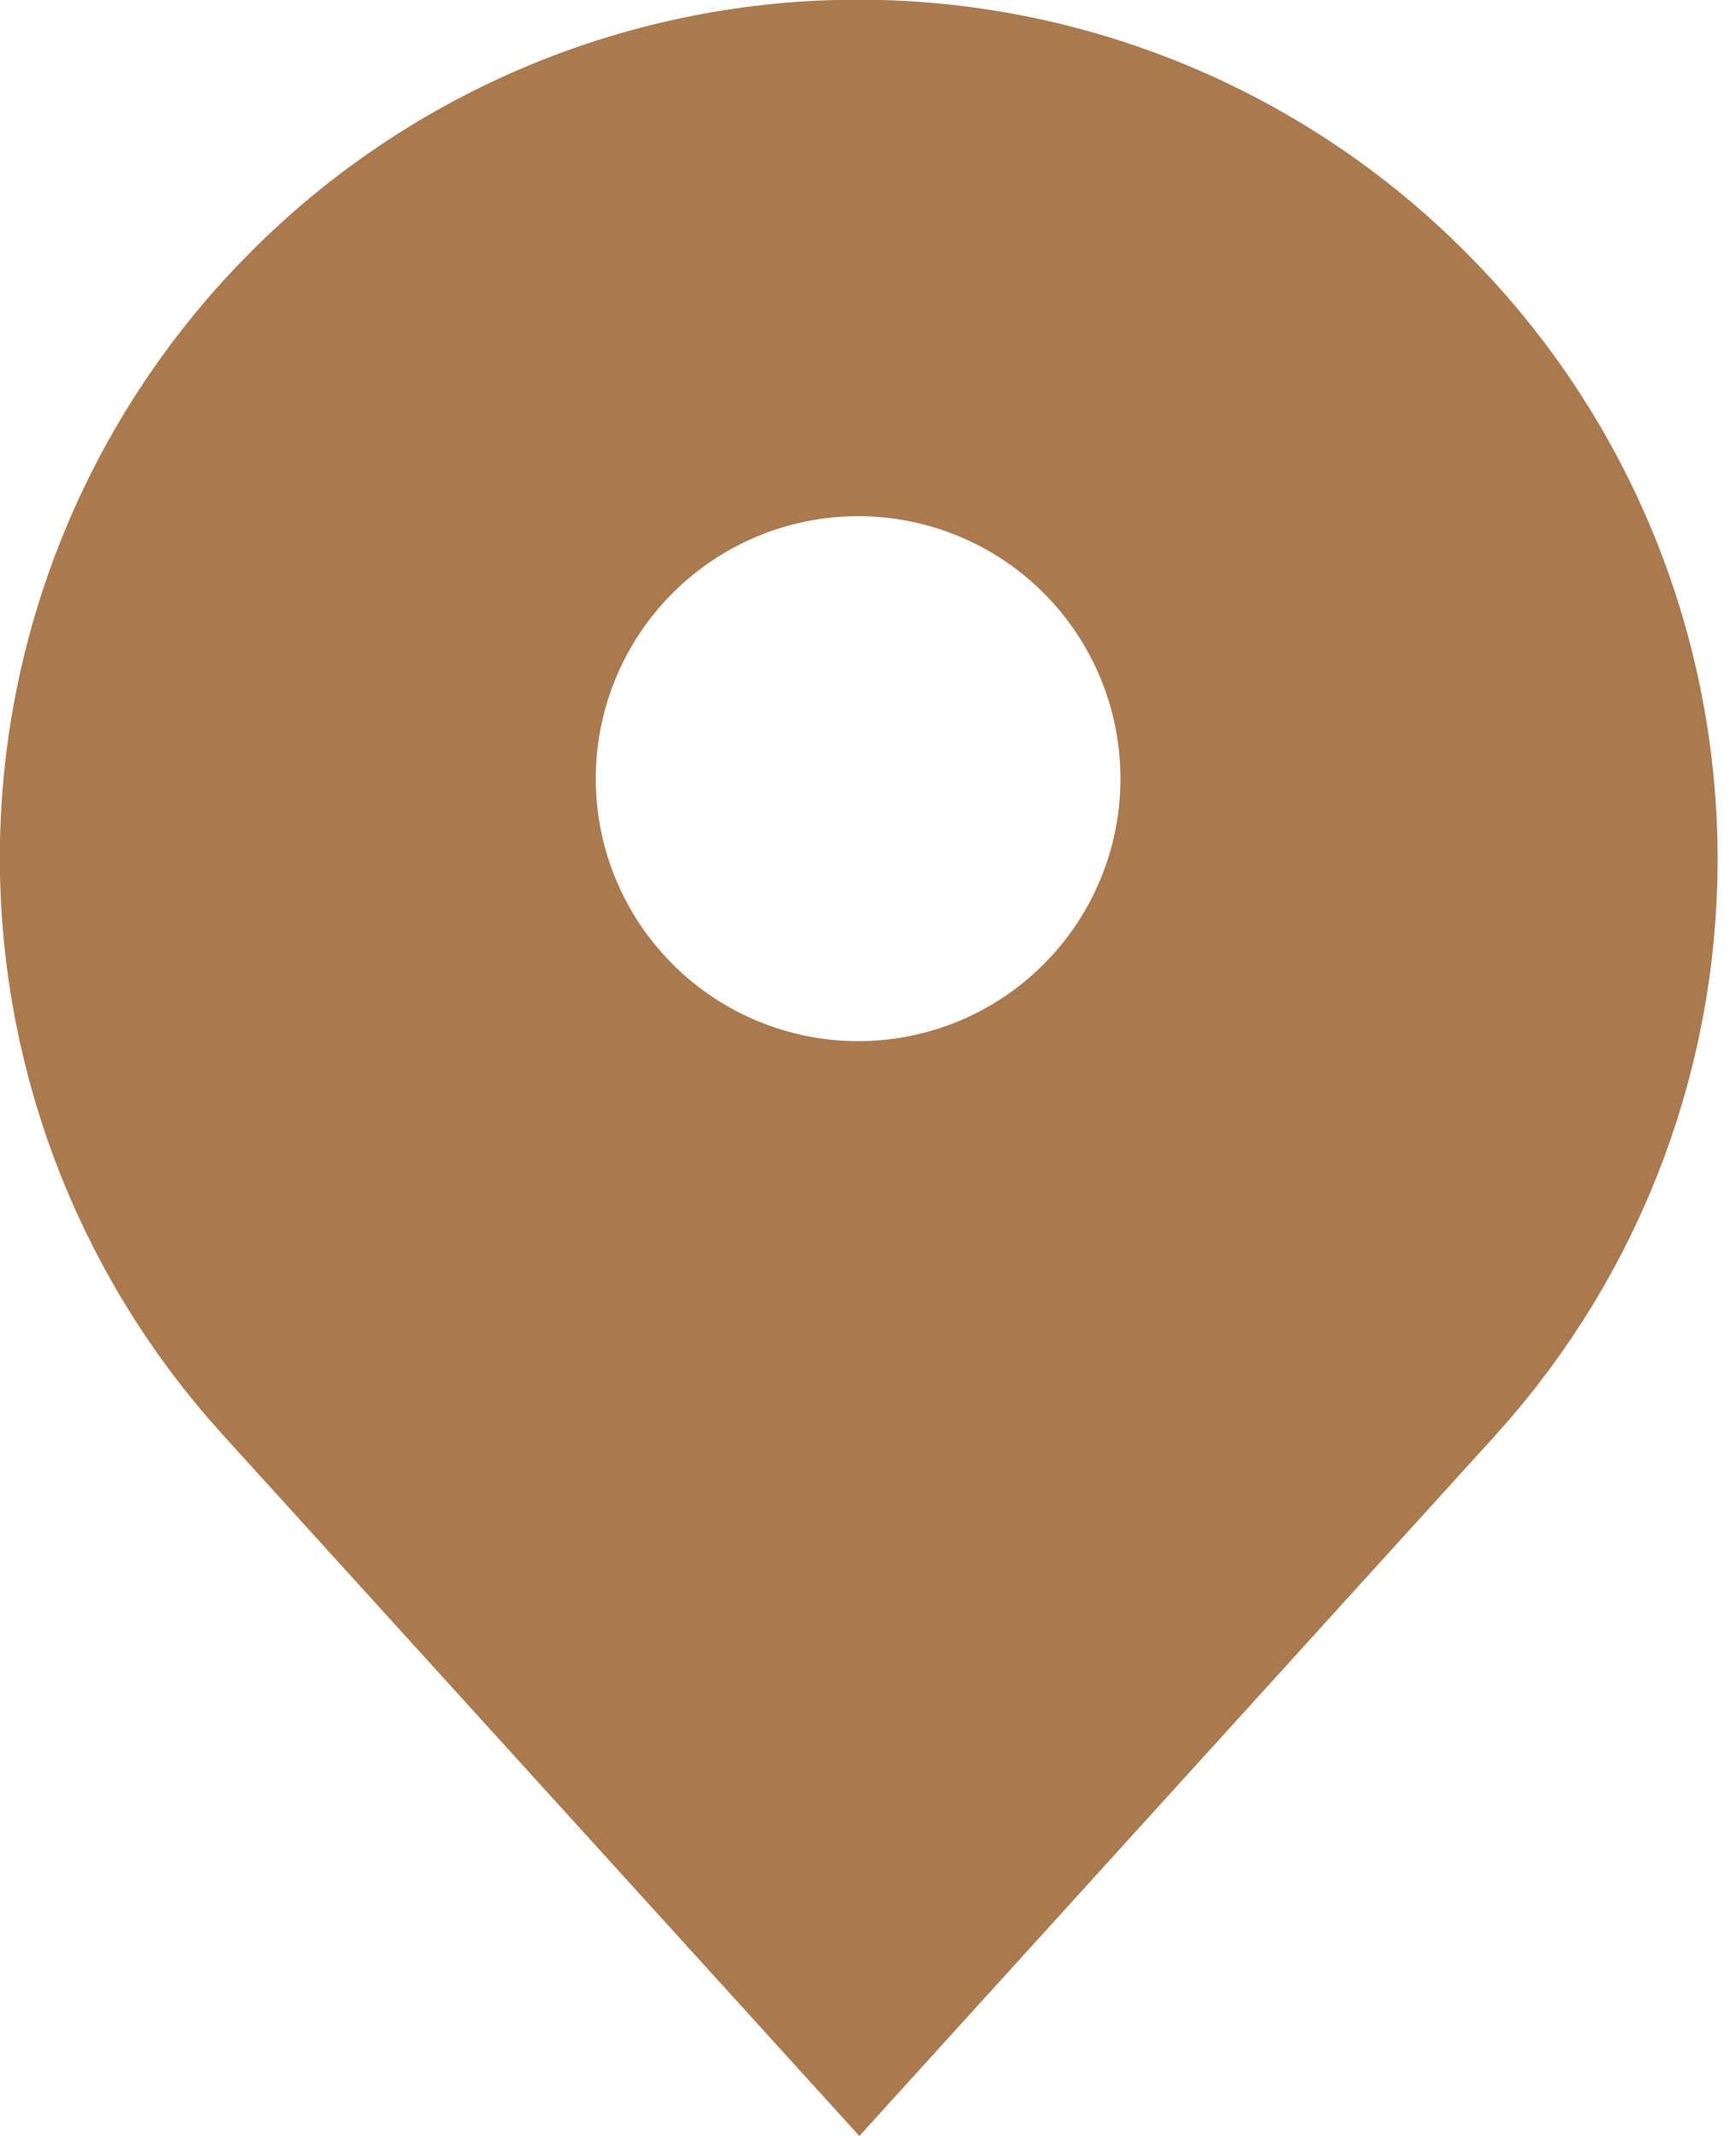
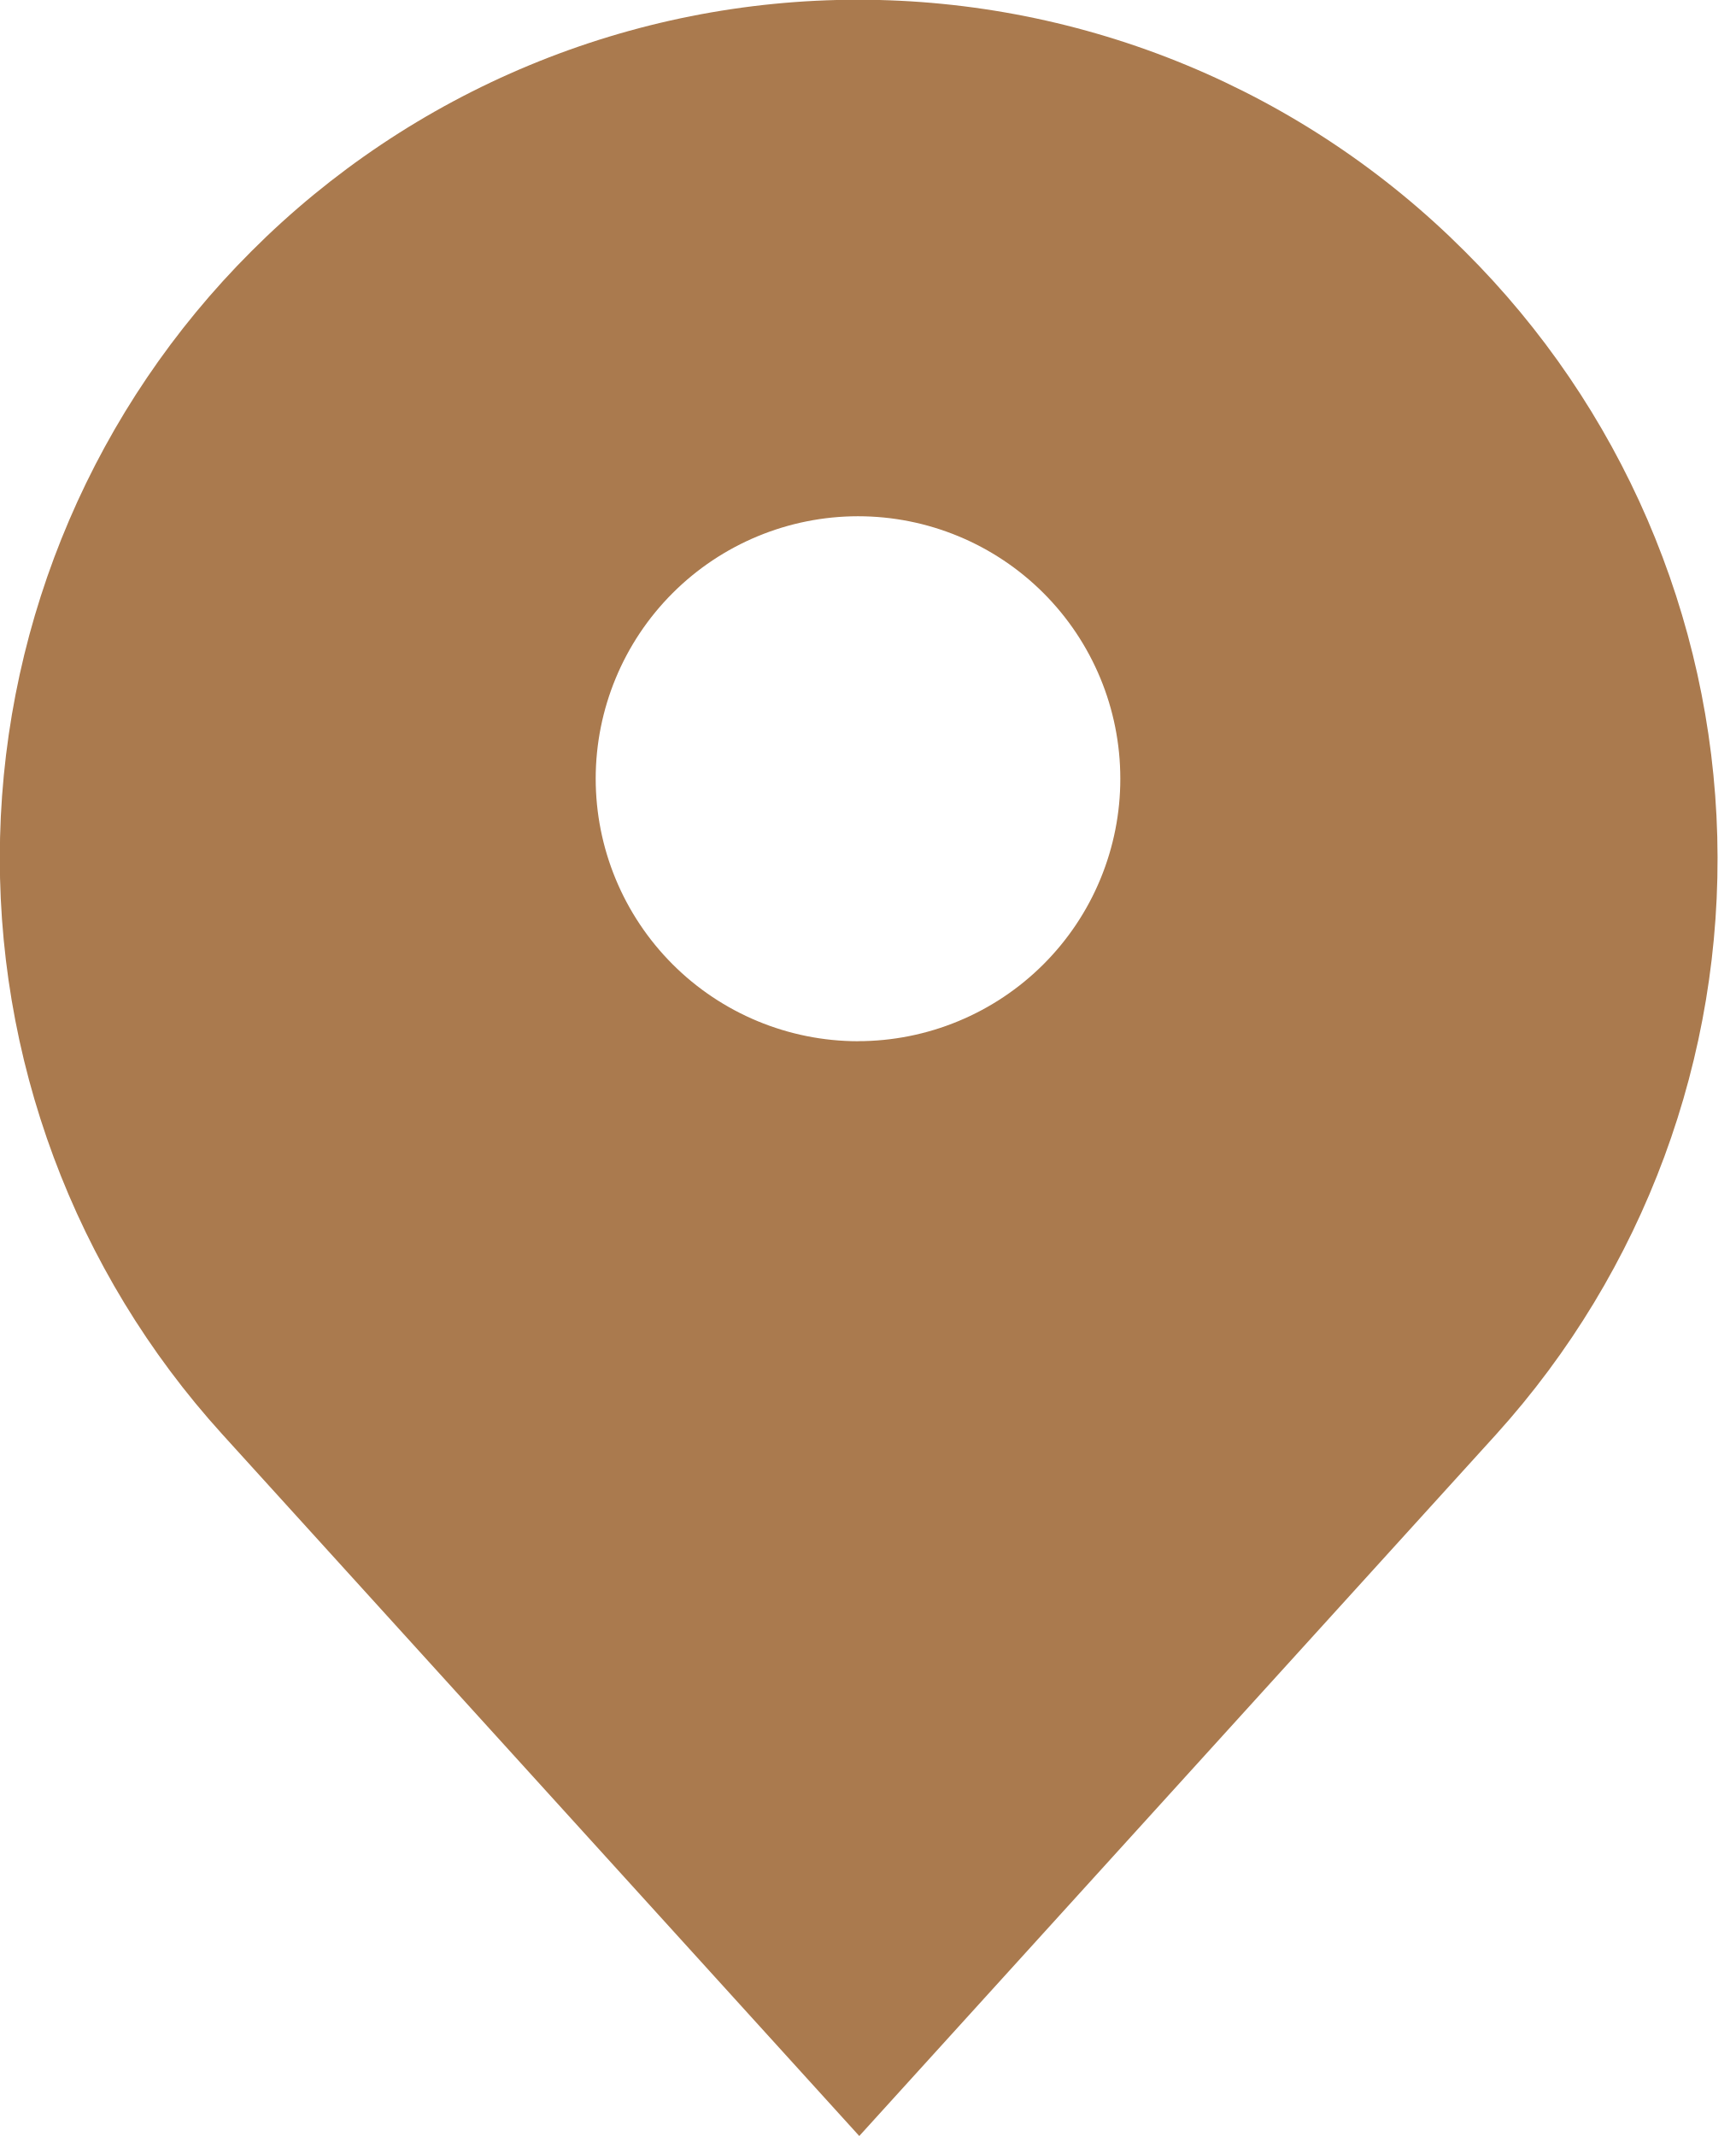
- <svg xmlns="http://www.w3.org/2000/svg" width="26" height="32" viewBox="0 0 26 32" fill="none">
-   <path d="M21.947 3.766C20.754 2.57 19.337 1.622 17.777 0.975C16.217 0.328 14.545 -0.005 12.856 -0.005C11.168 -0.005 9.495 0.328 7.936 0.975C6.376 1.622 4.959 2.57 3.765 3.766C1.43 6.098 0.082 9.24 0.001 12.54C-0.079 15.84 1.114 19.045 3.332 21.489L12.875 32L22.417 21.489C24.631 19.04 25.817 15.833 25.73 12.533C25.643 9.233 24.288 6.093 21.947 3.766ZM12.856 15.598C11.814 15.597 10.814 15.182 10.077 14.444C9.34 13.707 8.926 12.707 8.926 11.664C8.927 10.621 9.341 9.622 10.078 8.885C10.815 8.148 11.814 7.734 12.856 7.733C13.899 7.733 14.899 8.147 15.636 8.884C16.373 9.621 16.787 10.621 16.787 11.664C16.788 12.18 16.686 12.692 16.489 13.169C16.292 13.646 16.002 14.08 15.637 14.445C15.272 14.811 14.839 15.101 14.361 15.299C13.884 15.496 13.373 15.598 12.856 15.598Z" fill="#AA7A4E" />
+ <svg xmlns="http://www.w3.org/2000/svg" fill="none" height="32" viewBox="0 0 26 32" width="26">
+   <path d="m21.947 3.766c-1.193-1.195-2.61-2.143-4.17-2.79-1.56-.647-3.232-.98-4.921-.98s-3.361.333-4.921.98c-1.56.647-2.977 1.595-4.17 2.79-2.336 2.333-3.683 5.475-3.764 8.775-.081 3.3 1.112 6.504 3.331 8.948l9.542 10.511 9.542-10.511c2.214-2.449 3.4-5.656 3.313-8.956-.087-3.3-1.442-6.44-3.783-8.768zm-9.091 11.833c-1.043-.001-2.043-.416-2.78-1.154-.737-.738-1.151-1.738-1.151-2.781.001-1.042.415-2.041 1.152-2.778.737-.737 1.736-1.151 2.778-1.152 1.042 0 2.042.414 2.779 1.151.737.737 1.151 1.737 1.151 2.779.001.516-.101 1.028-.298 1.505-.197.477-.487.911-.852 1.276-.365.365-.798.655-1.276.853-.477.198-.989.3-1.505.3z" fill="#aa7a4e" />
</svg>
